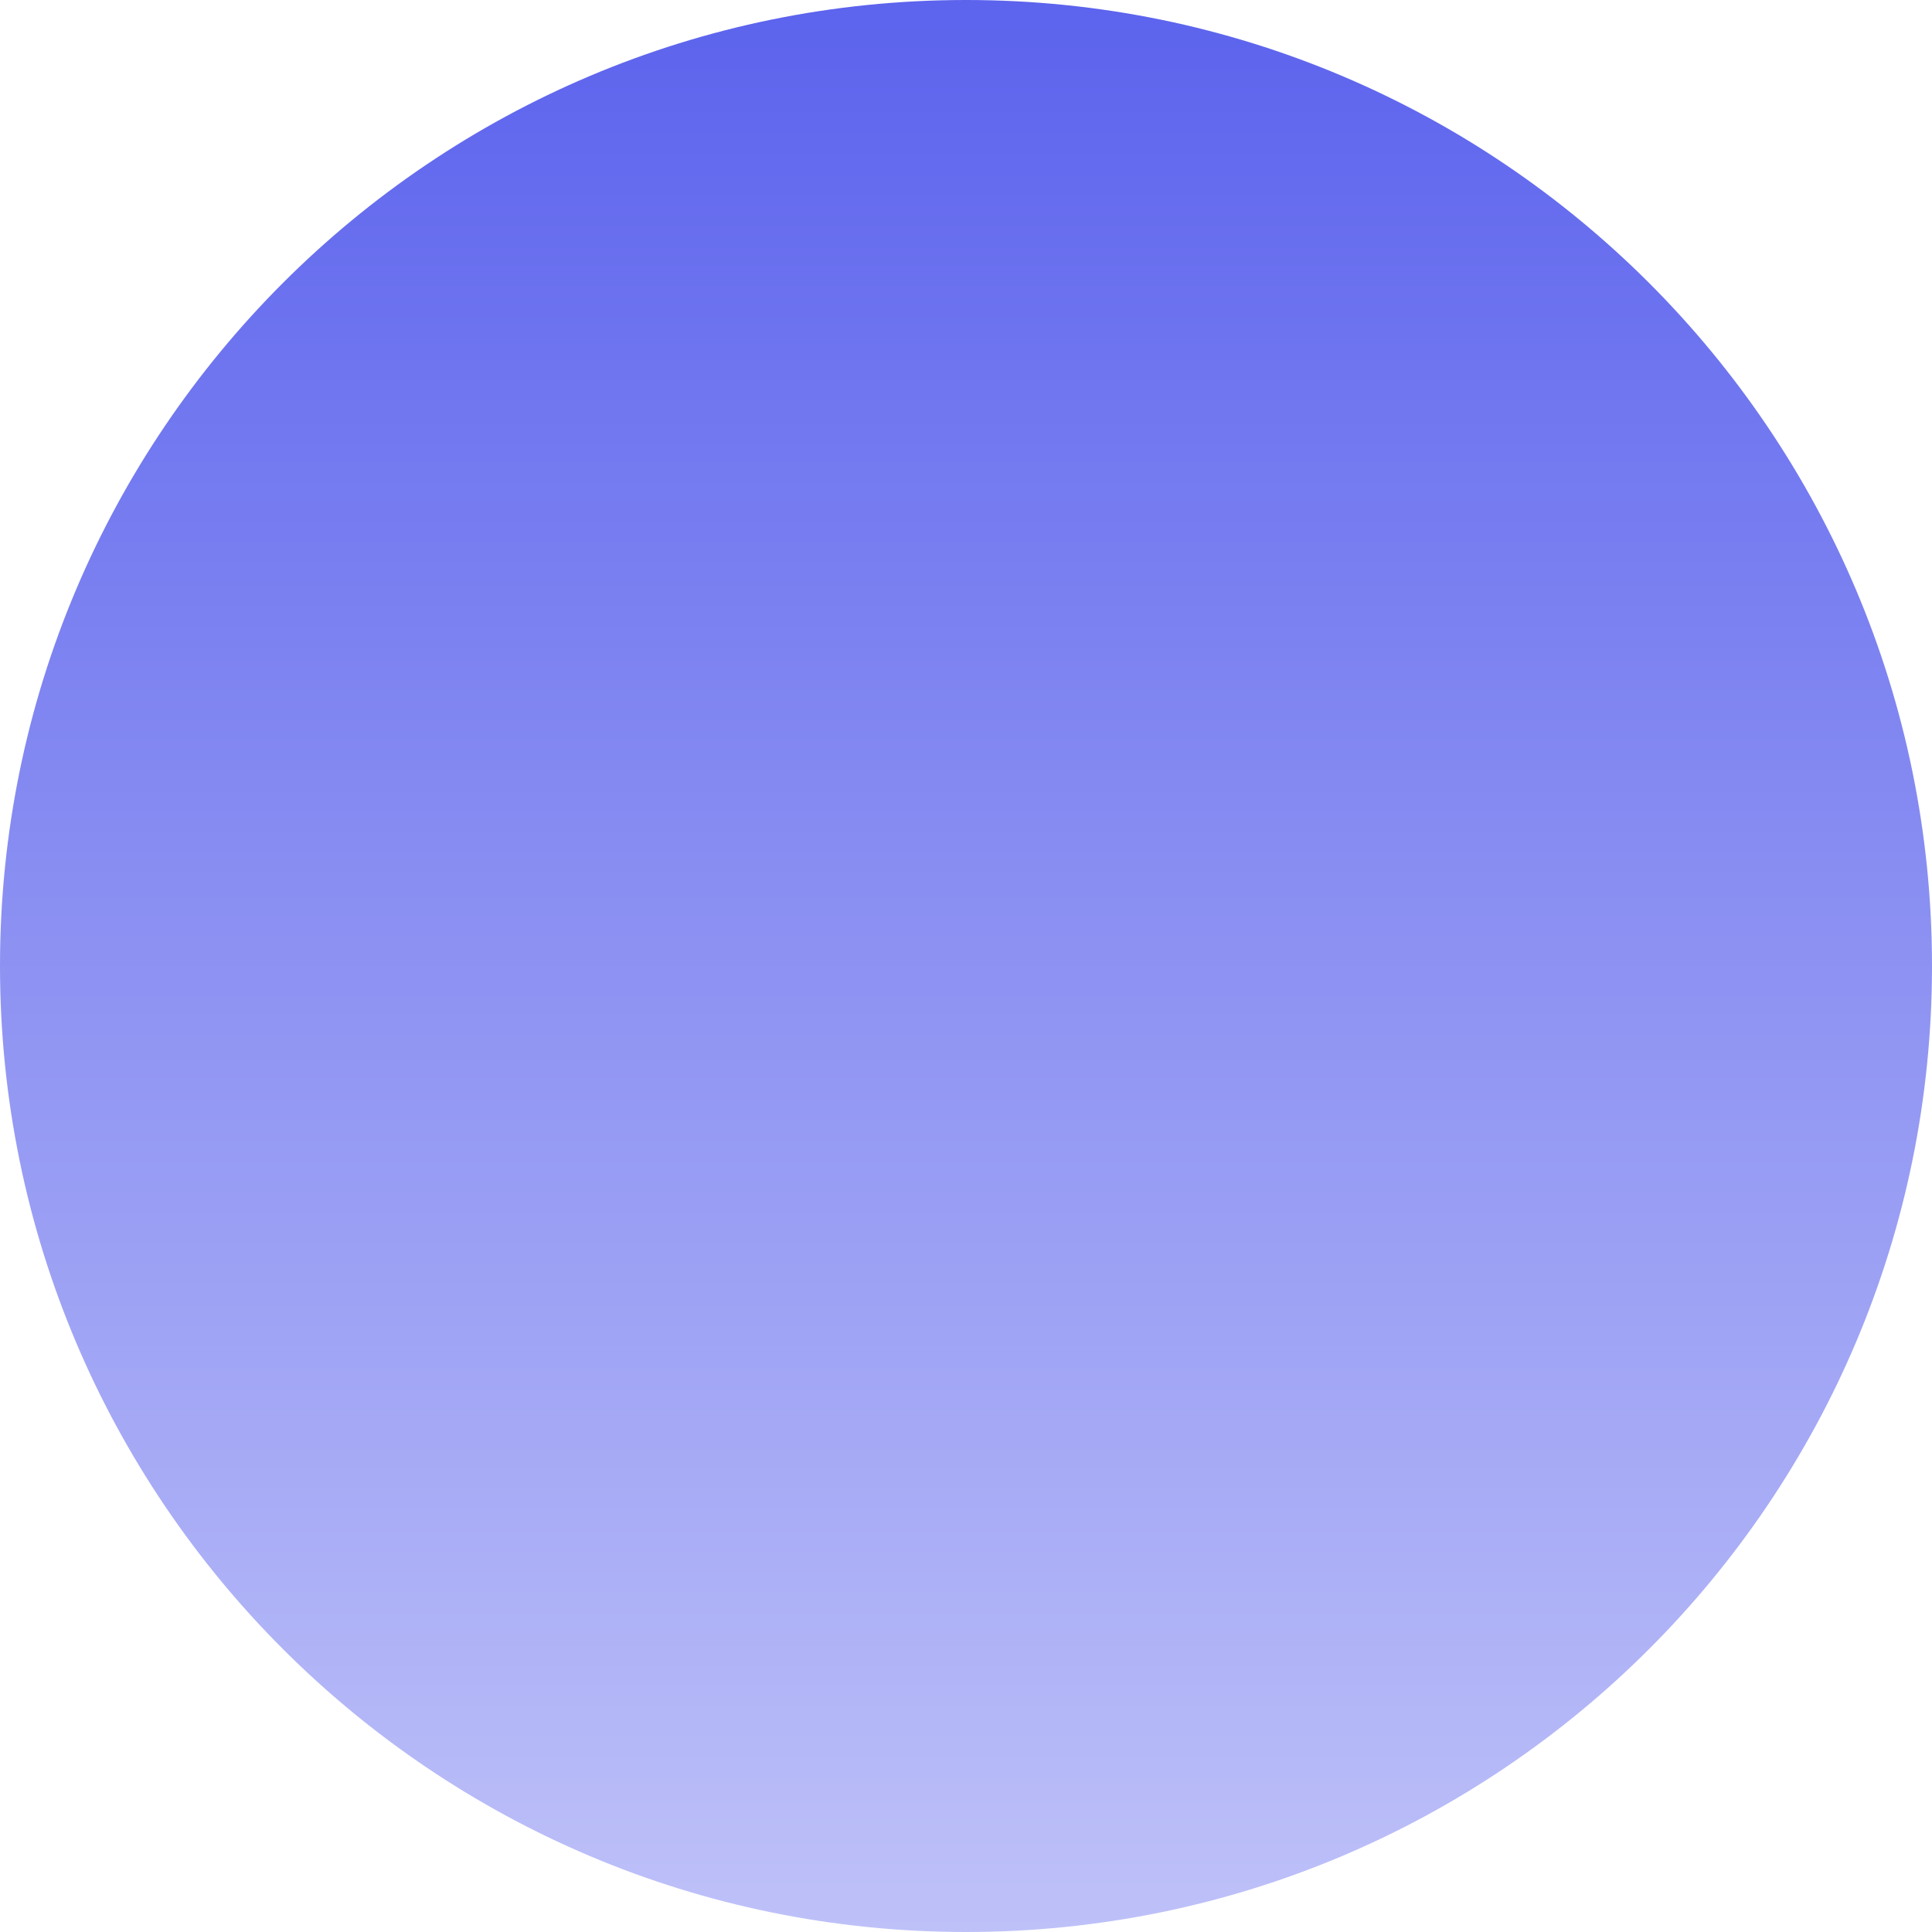
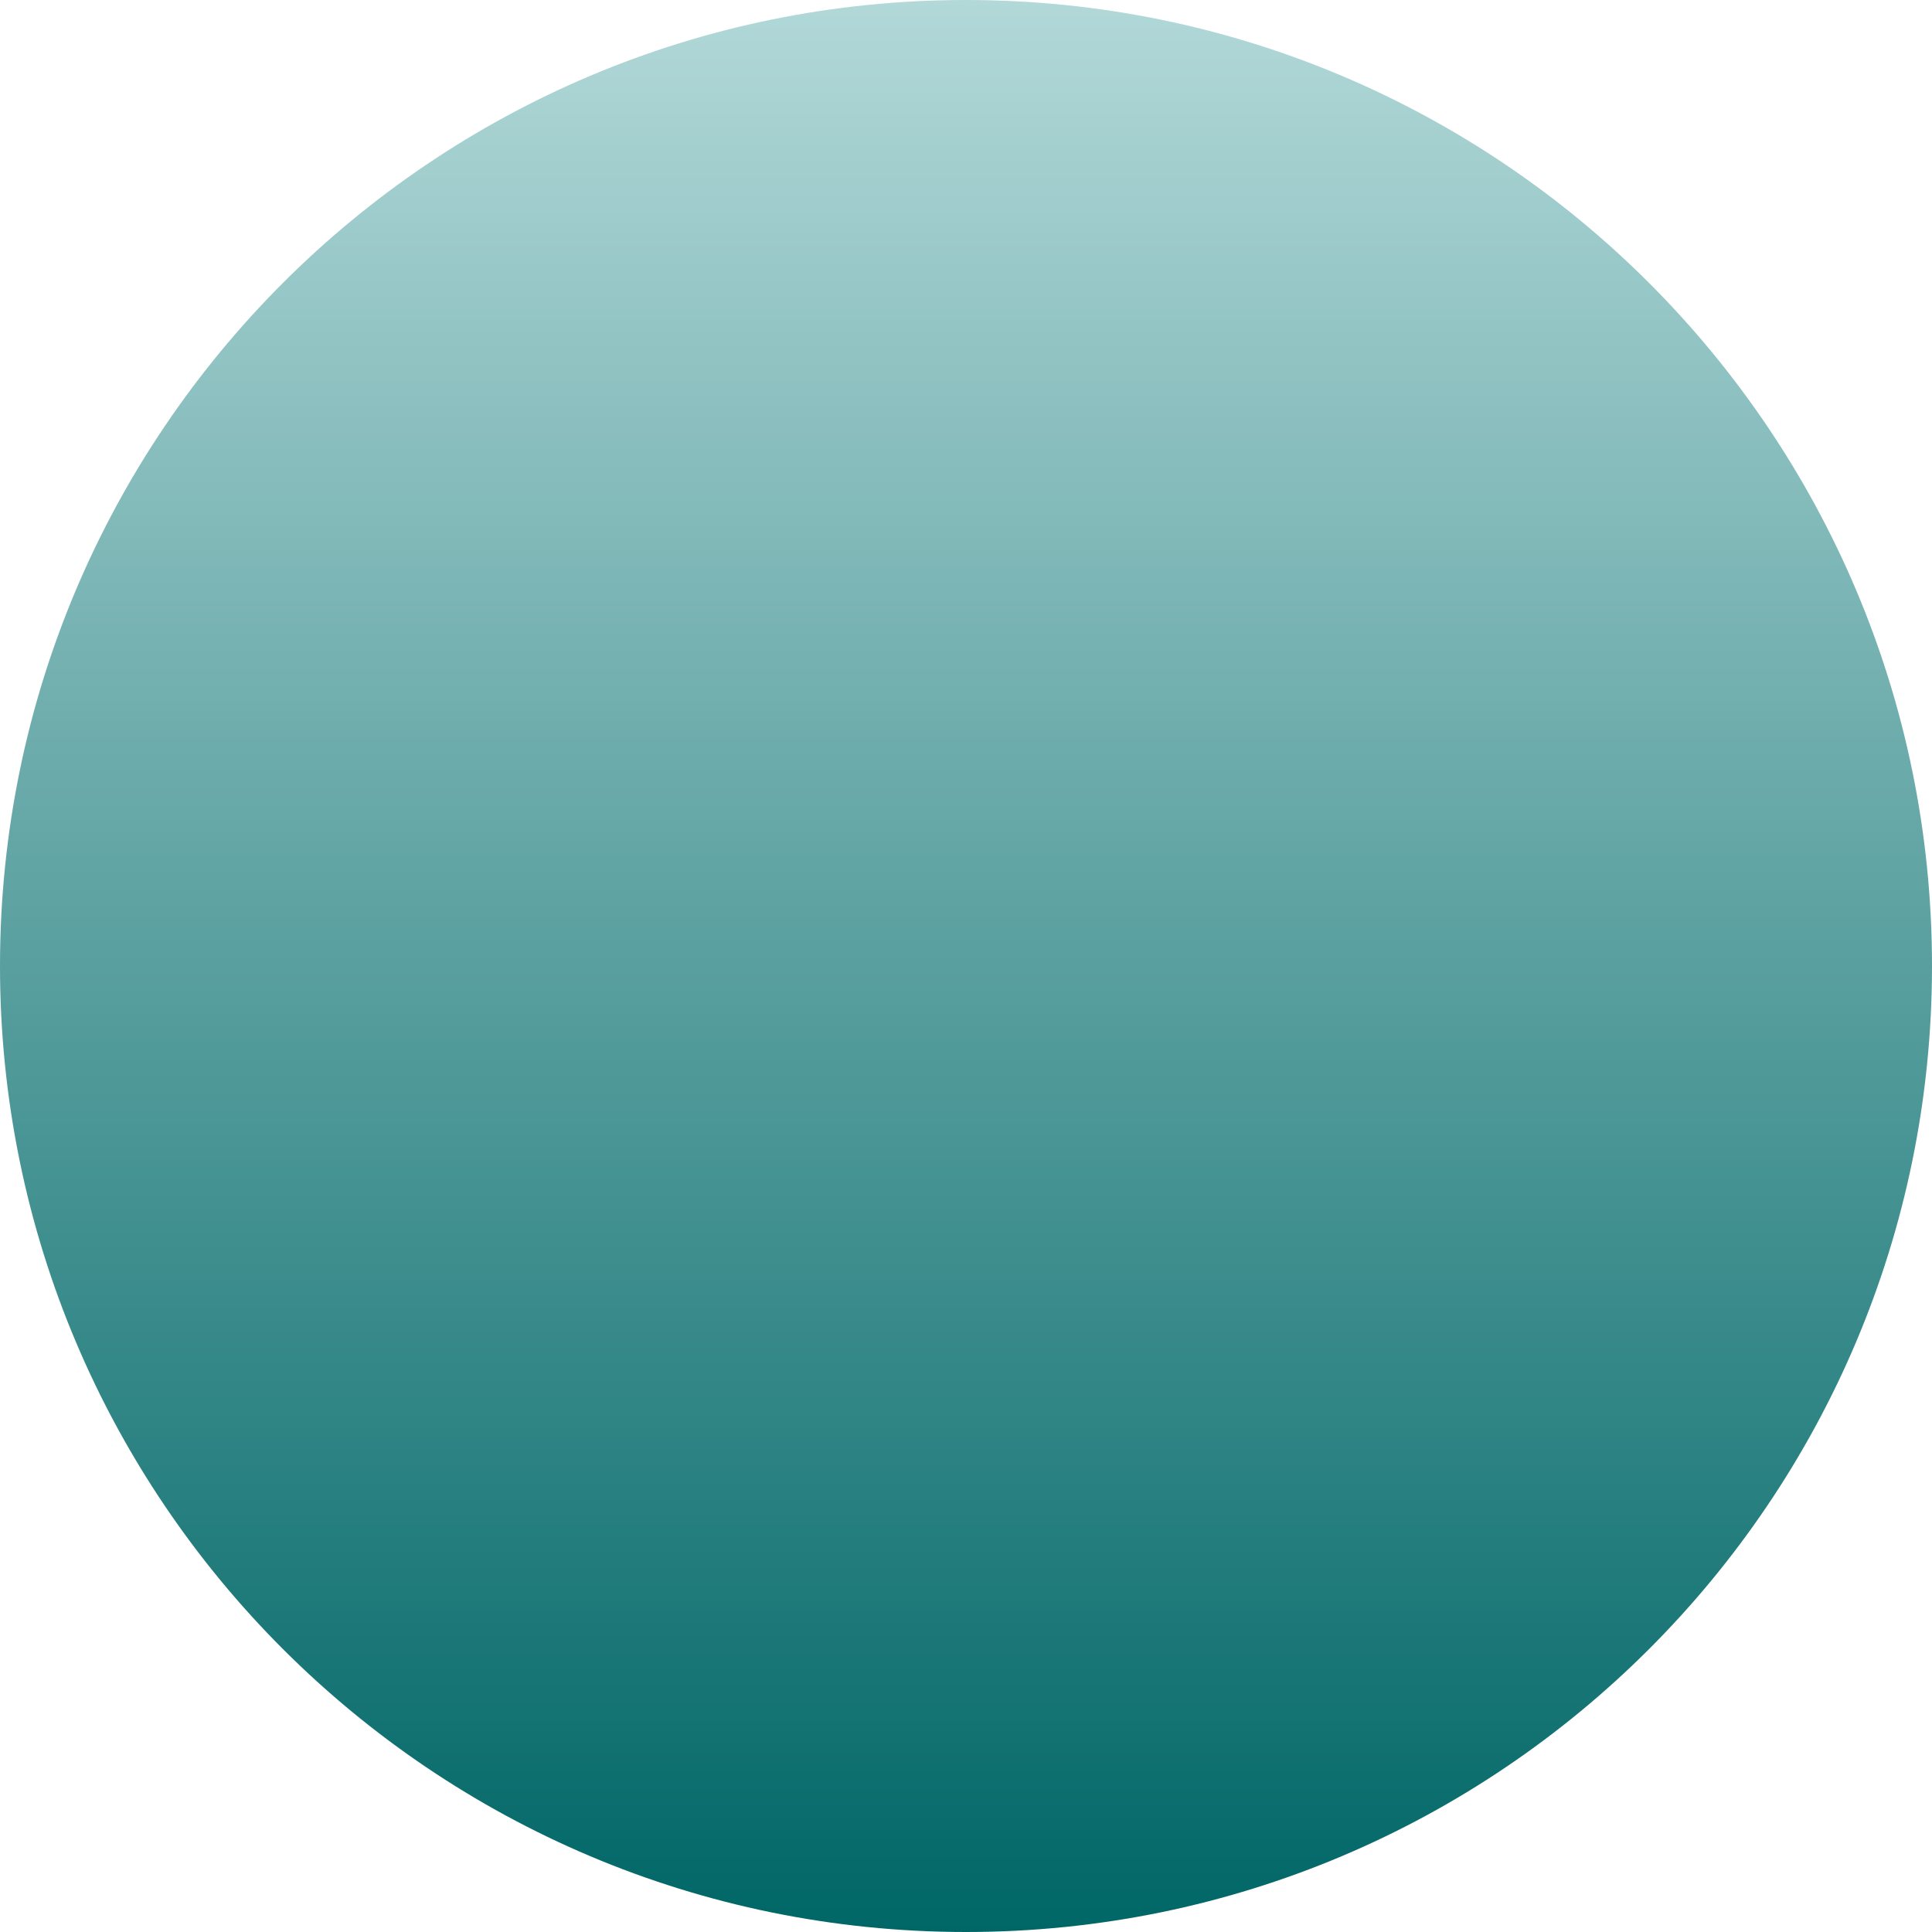
<svg xmlns="http://www.w3.org/2000/svg" width="44" height="44" viewBox="0 0 44 44" fill="none">
  <circle cx="22" cy="22" r="22" fill="url(#paint0_linear_147_168)" />
  <defs>
    <linearGradient id="paint0_linear_147_168" x1="22" y1="0" x2="22" y2="44" gradientUnits="userSpaceOnUse">
-       <stop stop-color="#5C63ED" />
-       <stop offset="1" stop-color="#BEC1F8" />
+       <stop stop-color="#b2d8d8" />
+       <stop offset="1" stop-color="#006666" />
    </linearGradient>
  </defs>
</svg>
